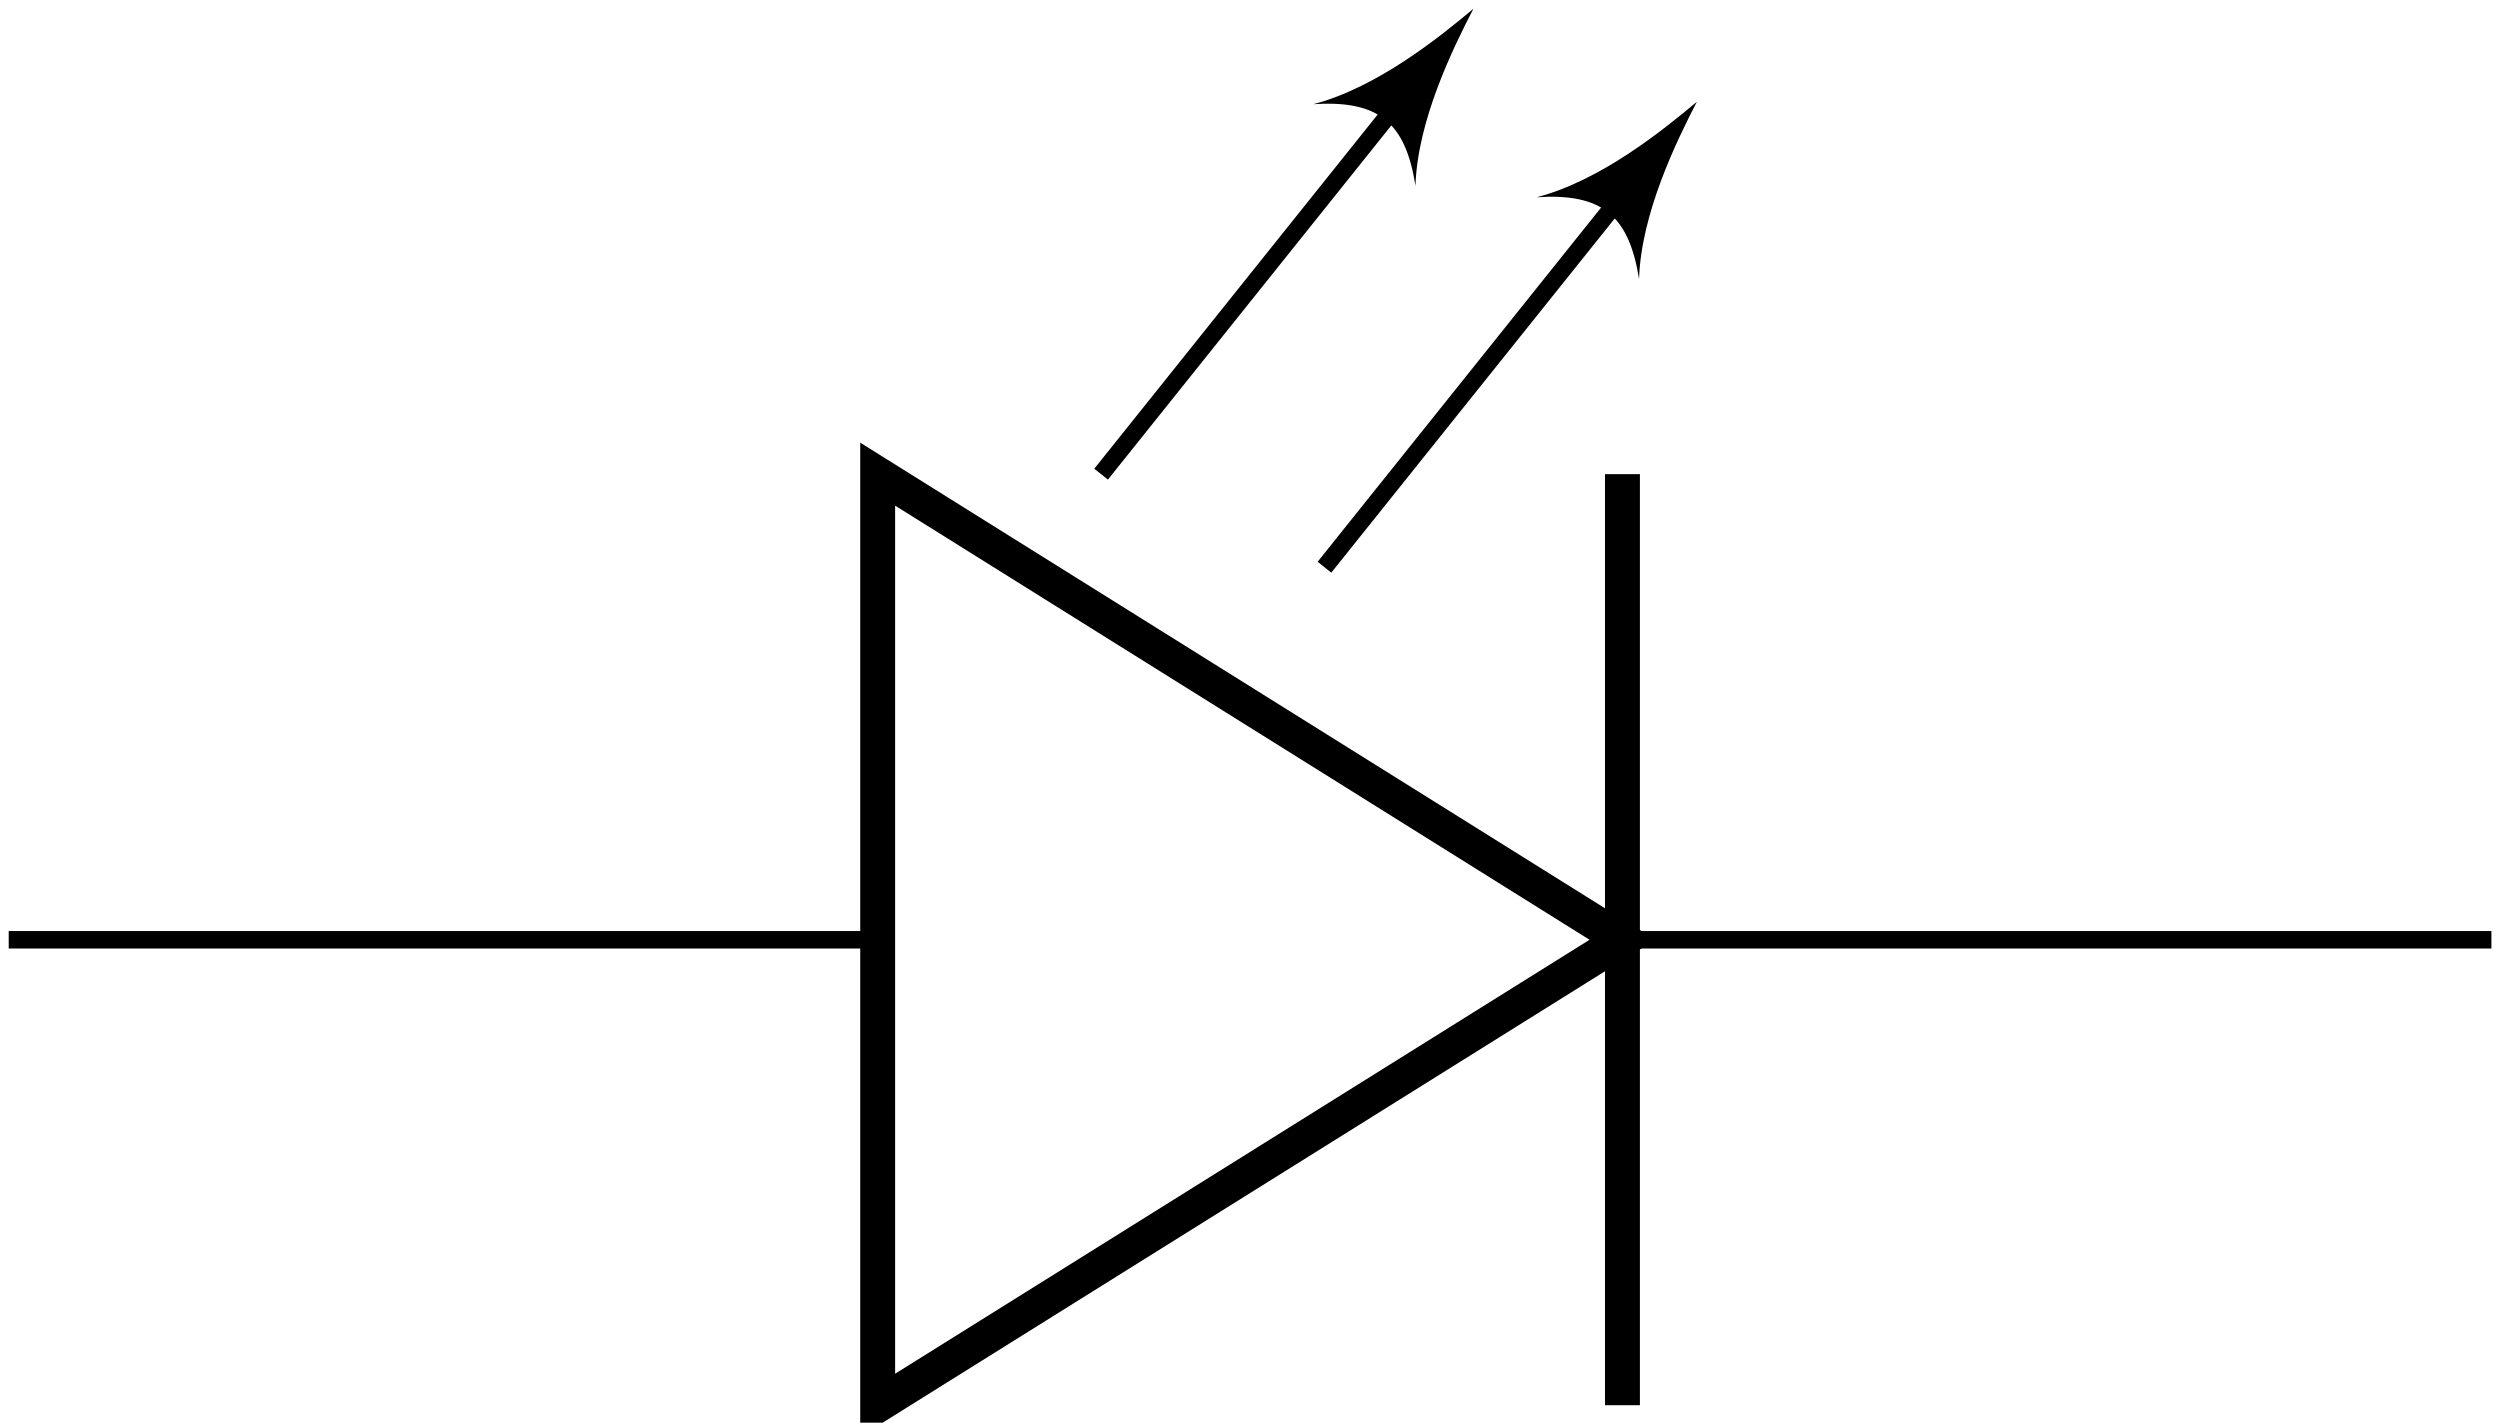
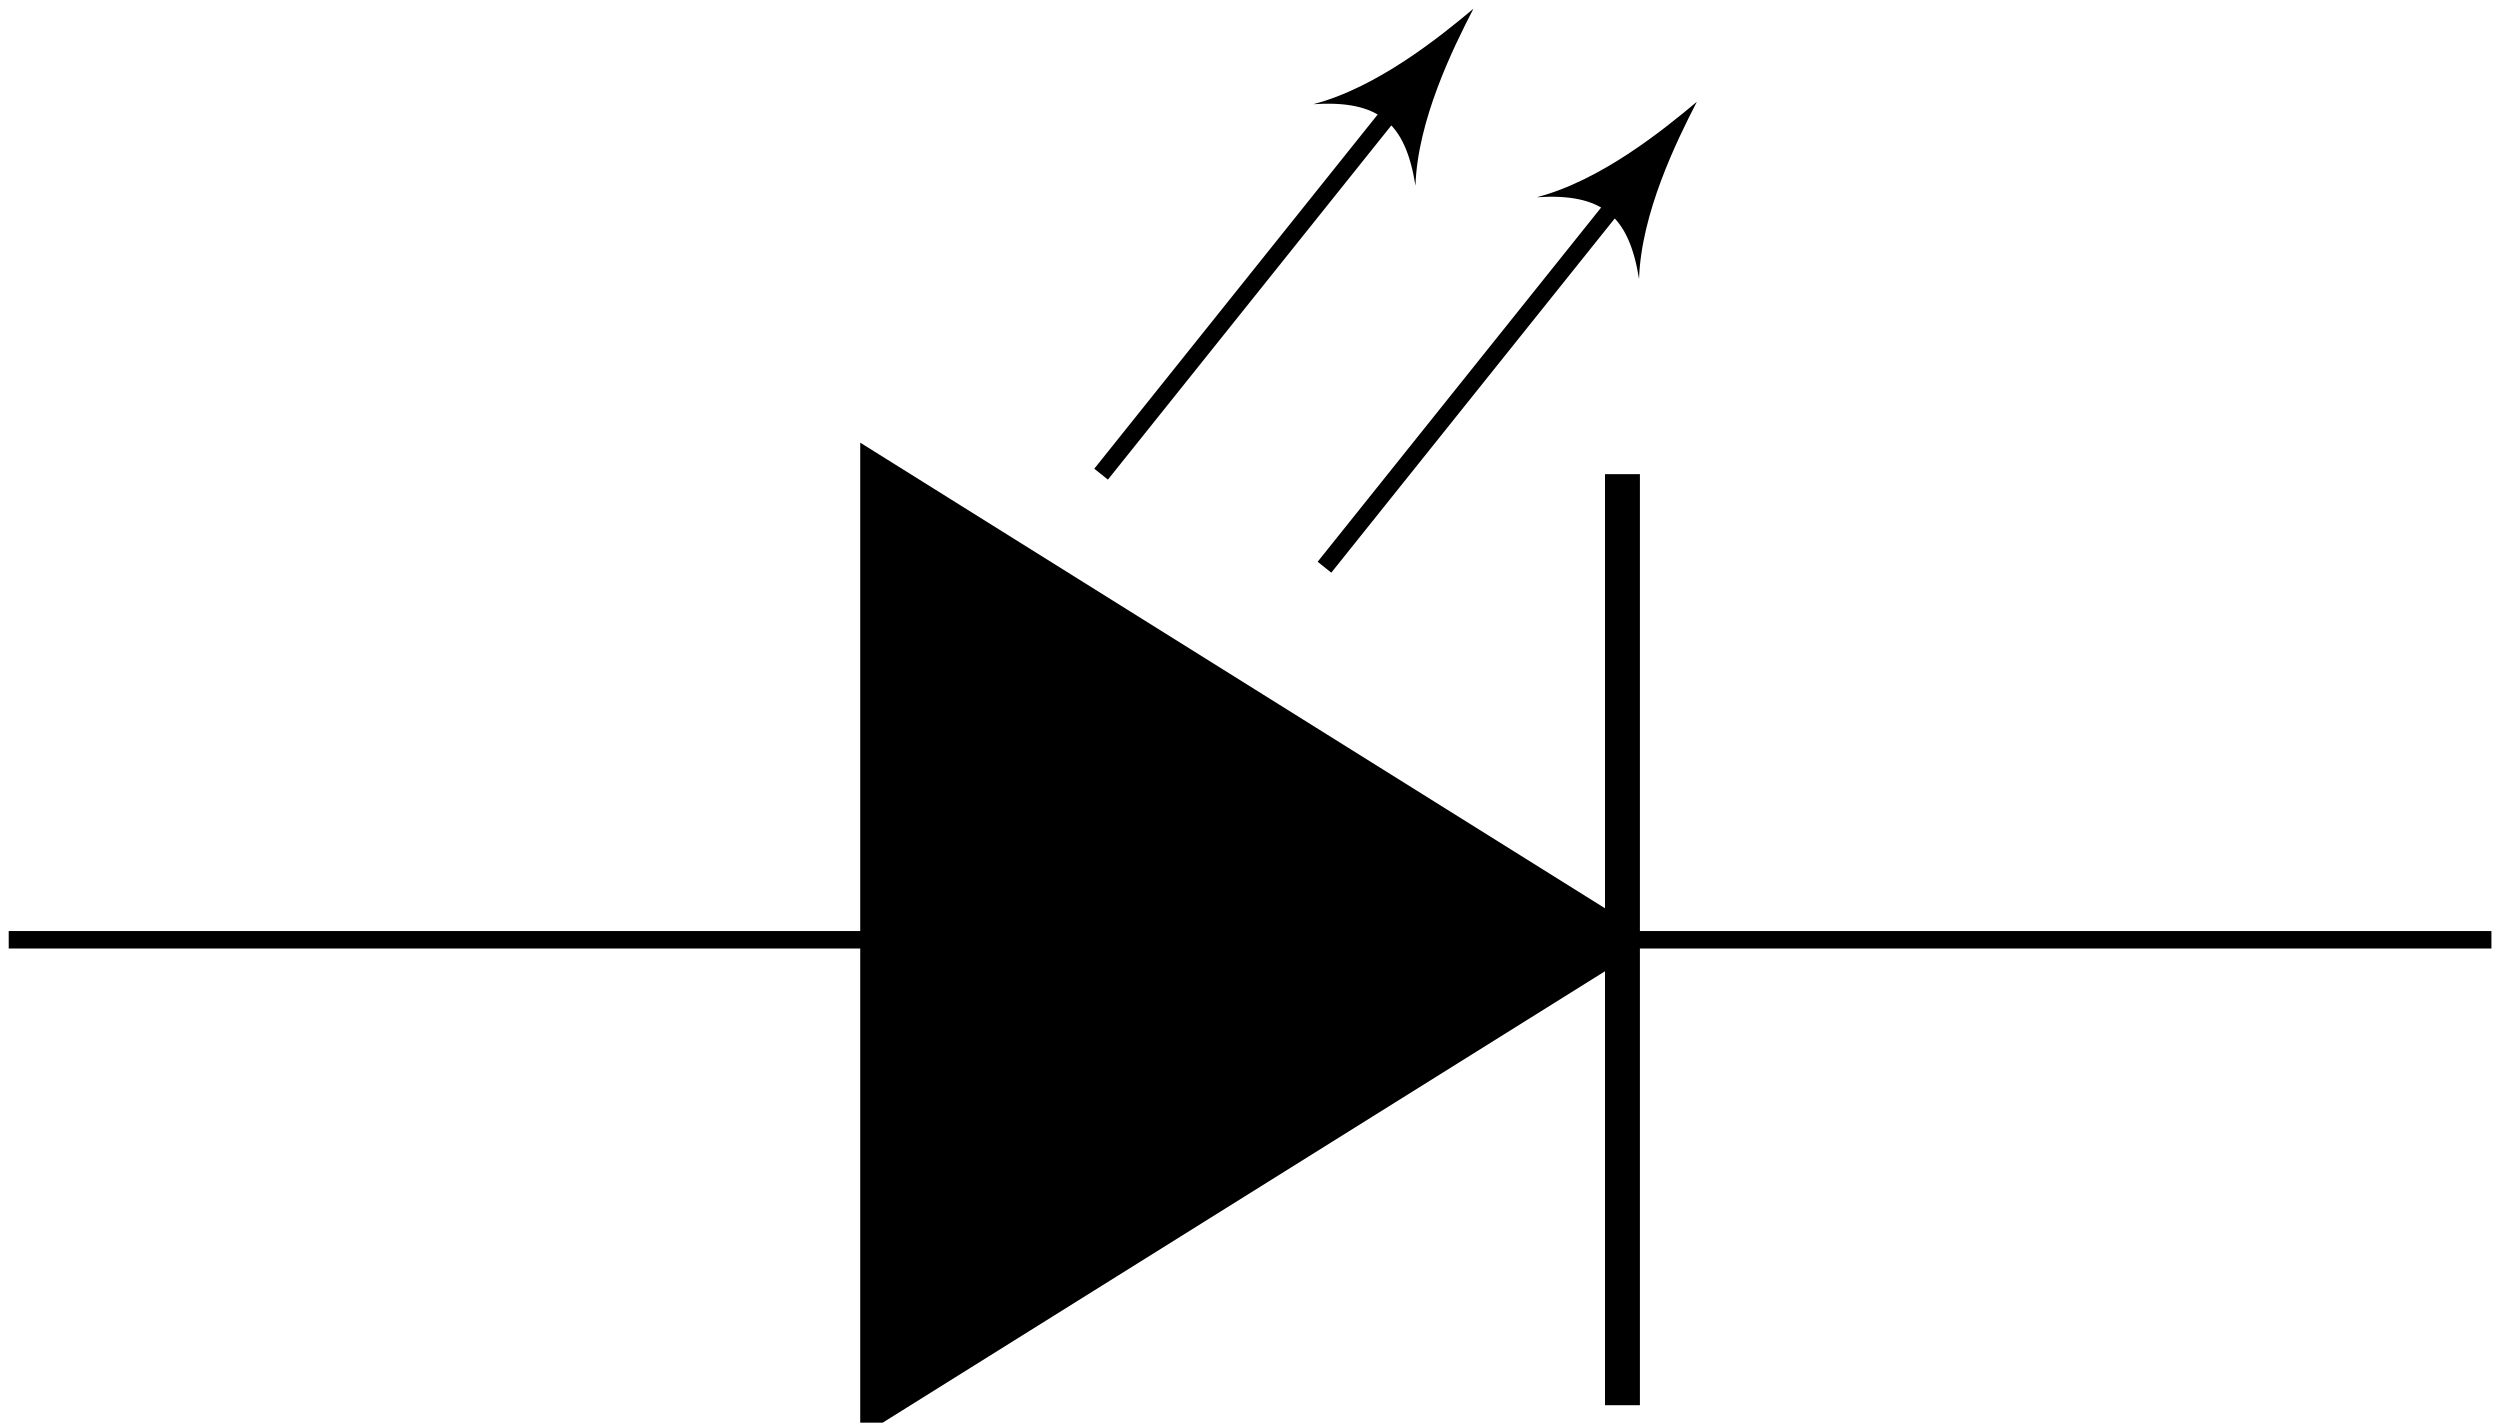
<svg xmlns="http://www.w3.org/2000/svg" width="57.091pt" height="32.487pt" viewBox="0 0 57.091 32.487" version="1.1">
  <defs>
    <clipPath id="clip1">
      <path d="M 0 21 L 57.09 21 L 57.09 22 L 0 22 Z M 0 21 " />
    </clipPath>
    <clipPath id="clip2">
+       <path d="M 20 10 L 38 10 L 38 32.488 L 20 32.488 Z M 20 10 " />
+     </clipPath>
+     <clipPath id="clip3">
      <path d="M 8 0 L 49 0 L 49 32.488 L 8 32.488 Z M 8 0 " />
    </clipPath>
-     <clipPath id="clip3">
+     <clipPath id="clip4">
      <path d="M 36 10 L 38 10 L 38 32.488 L 36 32.488 Z M 36 10 " />
    </clipPath>
  </defs>
  <g id="surface1">
    <g clip-path="url(#clip1)" clip-rule="nonzero">
      <path style="fill:none;stroke-width:0.399;stroke-linecap:butt;stroke-linejoin:miter;stroke:rgb(0%,0%,0%);stroke-opacity:1;stroke-miterlimit:10;" d="M 0 -0.002 L 19.844 -0.002 M 36.852 -0.002 L 56.696 -0.002 " transform="matrix(1,0,0,-1,0.199,21.459)" />
    </g>
    <g clip-path="url(#clip2)" clip-rule="nonzero">
-       <path style="fill:none;stroke-width:0.797;stroke-linecap:butt;stroke-linejoin:miter;stroke:rgb(0%,0%,0%);stroke-opacity:1;stroke-miterlimit:10;" d="M 36.852 -0.002 L 19.844 10.631 L 19.844 -10.631 Z M 36.852 -0.002 " transform="matrix(1,0,0,-1,0.199,21.459)" />
+       <path style=" stroke:none;fill-rule:nonzero;fill:rgb(0%,0%,0%);fill-opacity:1;" d="M 37.051 21.461 L 20.043 10.828 L 20.043 32.09 L 37.051 21.461 " />
    </g>
    <g clip-path="url(#clip3)" clip-rule="nonzero">
+       <path style="fill:none;stroke-width:0.797;stroke-linecap:butt;stroke-linejoin:miter;stroke:rgb(0%,0%,0%);stroke-opacity:1;stroke-miterlimit:10;" d="M 36.852 -0.002 L 19.844 10.631 L 19.844 -10.631 L 36.852 -0.002 " transform="matrix(1,0,0,-1,0.199,21.459)" />
+     </g>
+     <g clip-path="url(#clip4)" clip-rule="nonzero">
      <path style="fill:none;stroke-width:0.797;stroke-linecap:butt;stroke-linejoin:miter;stroke:rgb(0%,0%,0%);stroke-opacity:1;stroke-miterlimit:10;" d="M 36.852 -10.631 L 36.852 10.631 " transform="matrix(1,0,0,-1,0.199,21.459)" />
    </g>
    <path style="fill:none;stroke-width:0.399;stroke-linecap:butt;stroke-linejoin:miter;stroke:rgb(0%,0%,0%);stroke-opacity:1;stroke-miterlimit:10;" d="M 24.946 10.631 L 31.957 19.393 " transform="matrix(1,0,0,-1,0.199,21.459)" />
    <path style=" stroke:none;fill-rule:nonzero;fill:rgb(0%,0%,0%);fill-opacity:1;" d="M 33.648 0.199 C 32.871 0.852 31.438 2.004 29.992 2.379 C 31.469 2.285 32.094 2.781 32.324 4.242 C 32.371 2.75 33.18 1.102 33.648 0.199 Z M 33.648 0.199 " />
    <path style="fill:none;stroke-width:0.399;stroke-linecap:butt;stroke-linejoin:miter;stroke:rgb(0%,0%,0%);stroke-opacity:1;stroke-miterlimit:10;" d="M 30.047 8.506 L 37.059 17.268 " transform="matrix(1,0,0,-1,0.199,21.459)" />
    <path style=" stroke:none;fill-rule:nonzero;fill:rgb(0%,0%,0%);fill-opacity:1;" d="M 38.75 2.324 C 37.973 2.977 36.543 4.129 35.094 4.504 C 36.574 4.41 37.195 4.906 37.43 6.371 C 37.477 4.875 38.285 3.227 38.75 2.324 Z M 38.75 2.324 " />
  </g>
</svg>
